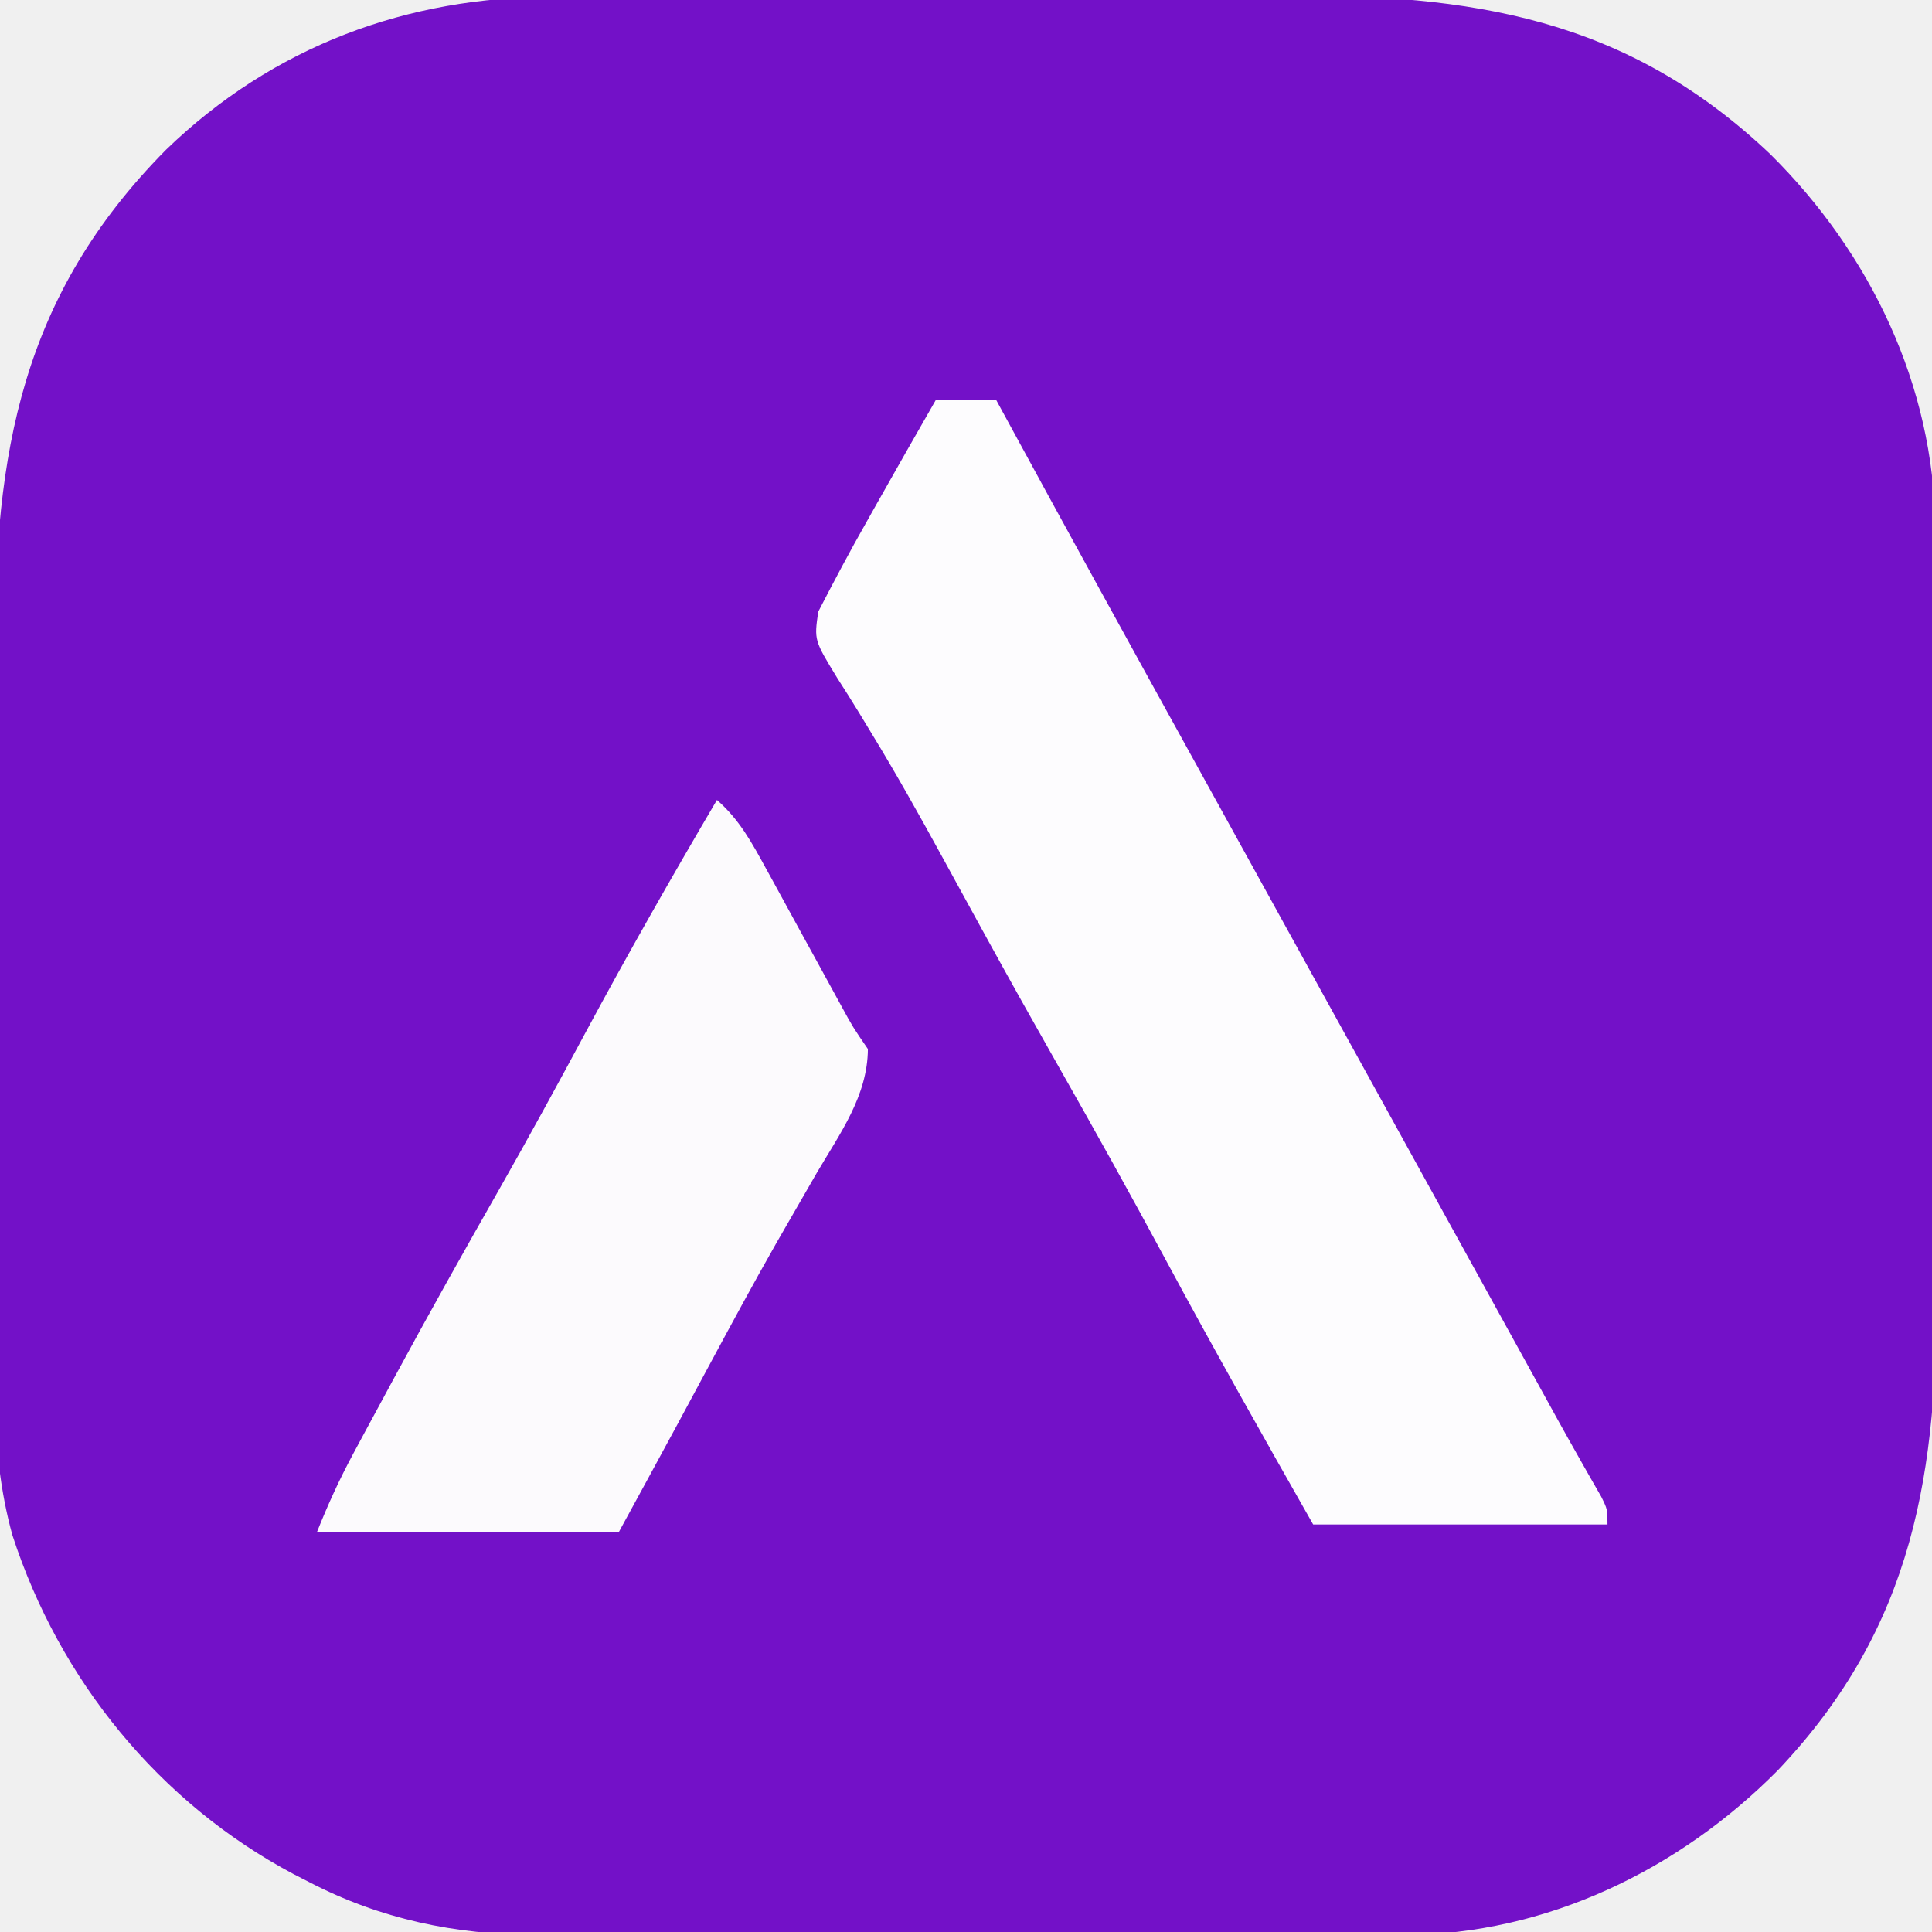
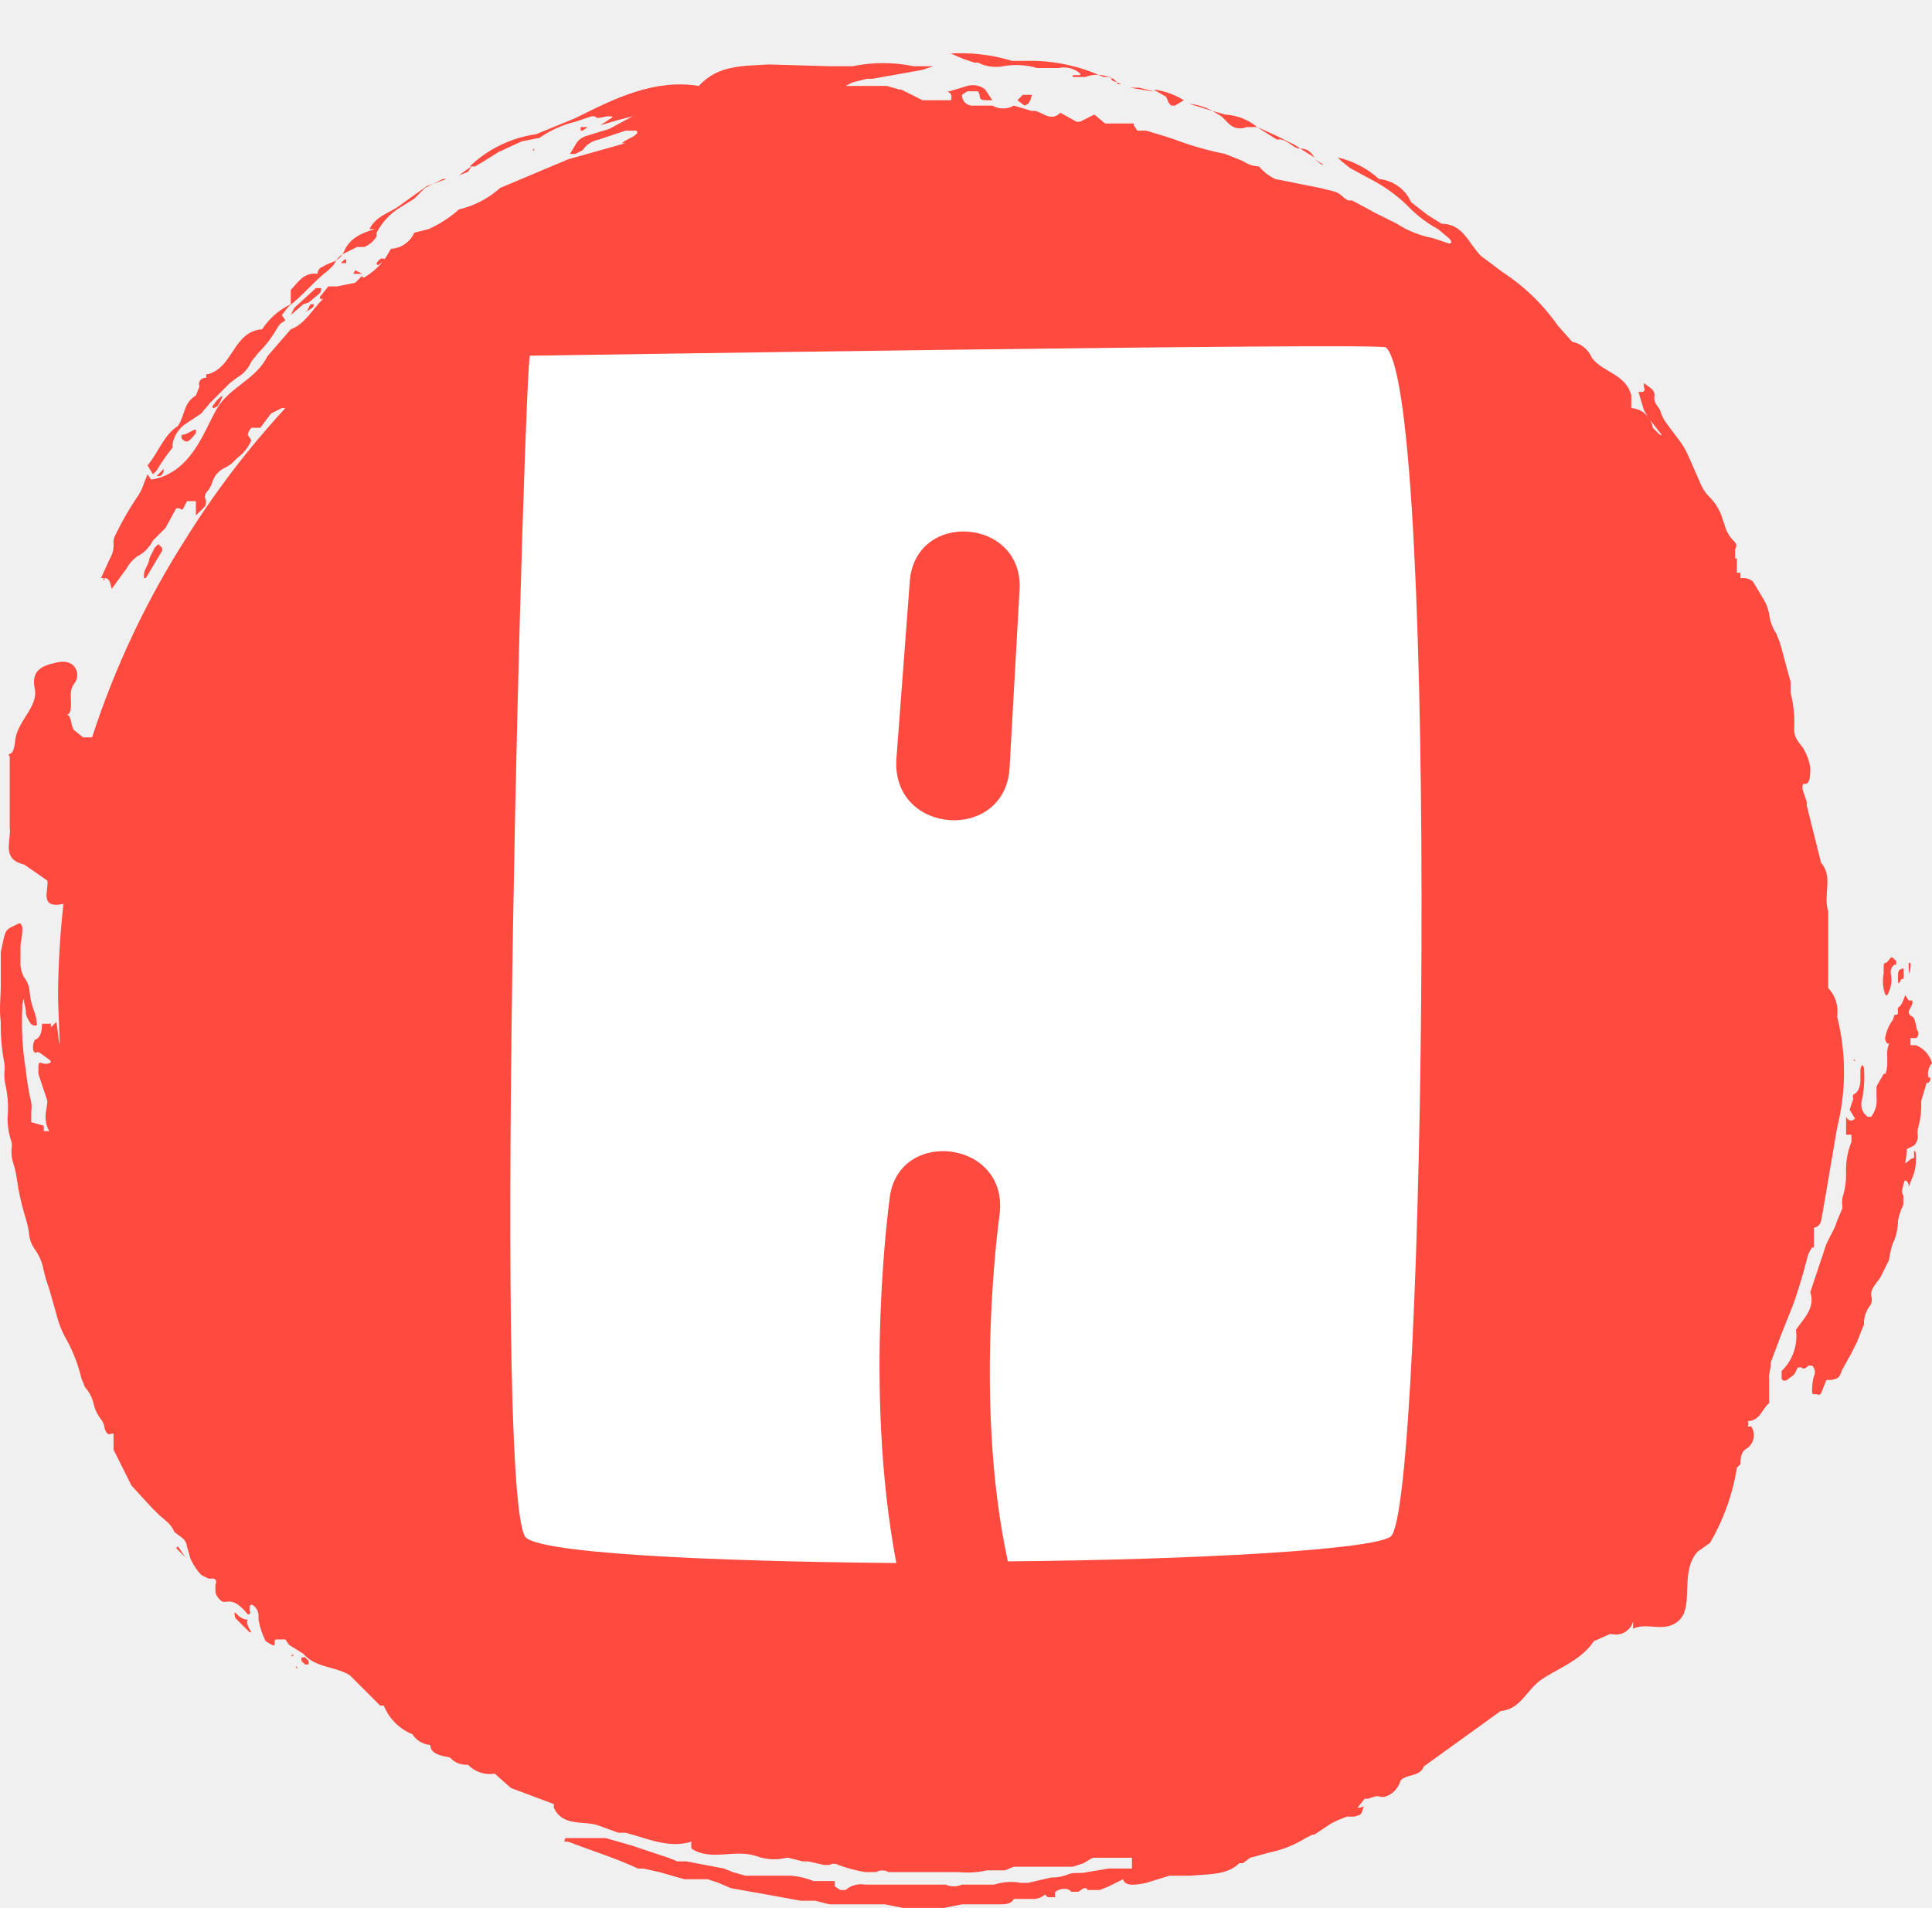
- <svg xmlns="http://www.w3.org/2000/svg" version="1.1" width="256" height="256">
-   <path d="M0 0 C1.954 -0.013 1.954 -0.013 3.947 -0.026 C7.488 -0.048 11.03 -0.051 14.572 -0.049 C17.546 -0.049 20.519 -0.057 23.493 -0.066 C30.521 -0.085 37.549 -0.088 44.577 -0.081 C51.785 -0.074 58.993 -0.097 66.2 -0.134 C72.425 -0.165 78.649 -0.176 84.874 -0.173 C88.576 -0.17 92.277 -0.176 95.979 -0.2 C121.518 -0.358 142.007 2.718 161.106 20.86 C174.37 33.997 182.763 51.518 182.95 70.242 C182.947 71.449 182.944 72.656 182.941 73.899 C182.949 75.202 182.958 76.504 182.966 77.846 C182.988 81.388 182.991 84.929 182.99 88.471 C182.989 91.445 182.998 94.419 183.006 97.393 C183.026 104.421 183.029 111.448 183.022 118.476 C183.015 125.684 183.038 132.892 183.075 140.1 C183.106 146.324 183.117 152.549 183.113 158.773 C183.111 162.475 183.116 166.176 183.141 169.878 C183.298 195.417 180.223 215.906 162.081 235.005 C148.959 248.254 131.428 256.687 112.718 256.827 C111.514 256.82 110.31 256.814 109.07 256.808 C107.771 256.813 106.472 256.819 105.133 256.824 C101.602 256.838 98.071 256.832 94.54 256.823 C90.824 256.815 87.107 256.822 83.39 256.827 C77.151 256.832 70.911 256.825 64.672 256.811 C57.487 256.795 50.302 256.8 43.117 256.817 C36.918 256.83 30.72 256.832 24.522 256.824 C20.833 256.82 17.144 256.819 13.455 256.829 C9.337 256.839 5.219 256.825 1.101 256.808 C-0.101 256.814 -1.303 256.82 -2.541 256.827 C-13.226 256.747 -23.03 254.736 -32.542 249.795 C-33.217 249.449 -33.893 249.102 -34.589 248.746 C-52.409 239.28 -65.614 223.004 -71.827 203.863 C-75.069 192.253 -74.205 179.817 -74.151 167.862 C-74.138 164.143 -74.15 160.425 -74.158 156.706 C-74.167 150.466 -74.155 144.226 -74.131 137.986 C-74.104 130.815 -74.113 123.645 -74.14 116.474 C-74.163 110.27 -74.166 104.067 -74.153 97.863 C-74.145 94.178 -74.144 90.494 -74.161 86.809 C-74.264 60.407 -70.608 39.574 -51.479 20.26 C-37.283 6.528 -19.495 -0.047 0 0 Z " fill="#7311C8" transform="translate(73.47925,-0.4199219)" />
-   <path d="M0 0 C2.64 0 5.28 0 8 0 C8.28 0.515 8.559 1.029 8.848 1.559 C17.151 16.826 25.532 32.05 33.936 47.262 C36.961 52.738 39.982 58.217 43.004 63.695 C44.669 66.713 46.335 69.732 48 72.75 C48.667 73.958 49.333 75.167 50 76.375 C50.33 76.973 50.66 77.571 51 78.188 C52.5 80.906 52.5 80.906 54 83.625 C54.495 84.522 54.495 84.522 55 85.437 C55.667 86.647 56.334 87.856 57.002 89.065 C58.66 92.071 60.318 95.076 61.976 98.081 C65.078 103.704 68.18 109.327 71.282 114.95 C72.734 117.583 74.187 120.216 75.639 122.85 C76.327 124.096 77.014 125.342 77.701 126.588 C78.659 128.324 79.616 130.061 80.574 131.797 C81.159 132.858 81.743 133.92 82.345 135.014 C83.408 136.932 84.481 138.845 85.565 140.752 C86.024 141.561 86.484 142.37 86.957 143.203 C87.355 143.896 87.753 144.588 88.163 145.302 C89 147 89 147 89 149 C76.13 149 63.26 149 50 149 C43.395 137.386 36.831 125.765 30.5 114 C25.802 105.273 20.991 96.62 16.09 88.005 C13.029 82.615 10 77.208 7.012 71.777 C6.672 71.159 6.331 70.541 5.981 69.905 C4.264 66.781 2.55 63.656 0.841 60.528 C-2.185 55.005 -5.248 49.521 -8.531 44.145 C-9.058 43.275 -9.585 42.405 -10.128 41.509 C-11.094 39.931 -12.076 38.363 -13.079 36.808 C-16.119 31.828 -16.119 31.828 -15.578 28.055 C-13.492 24.016 -11.374 20.014 -9.125 16.062 C-8.691 15.29 -8.256 14.517 -7.809 13.721 C-5.227 9.135 -2.615 4.567 0 0 Z " fill="#FDFCFE" transform="translate(124,53)" />
-   <path d="M0 0 C2.984 2.607 4.613 5.638 6.504 9.094 C6.828 9.682 7.152 10.27 7.486 10.875 C8.516 12.748 9.54 14.624 10.562 16.5 C11.59 18.376 12.62 20.25 13.65 22.125 C14.584 23.824 15.514 25.526 16.444 27.229 C18 30.083 18 30.083 20 33 C19.962 39.206 16.299 44.194 13.25 49.375 C12.064 51.429 10.881 53.483 9.699 55.539 C9.089 56.599 8.478 57.659 7.849 58.751 C4.839 64.04 1.948 69.392 -0.938 74.75 C-1.715 76.193 -1.715 76.193 -2.509 77.666 C-3.451 79.414 -4.392 81.163 -5.332 82.913 C-7.874 87.616 -10.44 92.307 -13 97 C-26.2 97 -39.4 97 -53 97 C-51.535 93.338 -50.054 90.08 -48.199 86.633 C-47.641 85.594 -47.083 84.556 -46.508 83.486 C-45.907 82.377 -45.306 81.268 -44.688 80.125 C-44.063 78.968 -43.439 77.811 -42.795 76.62 C-38.243 68.207 -33.567 59.867 -28.831 51.556 C-24.917 44.671 -21.125 37.726 -17.375 30.75 C-11.795 20.373 -5.975 10.154 0 0 Z " fill="#FCFAFD" transform="translate(95,106)" />
+ <svg xmlns="http://www.w3.org/2000/svg" width="308.761" height="304.916" viewBox="0 0 106.008 104.687" class="css-1j8o68f" version="1.1" id="svg23">
+   <defs id="SvgjsDefs2684" />
+   <g id="SvgjsG2685" featurekey="rootContainer" transform="matrix(0.9820593,0,0,0.9820593,-0.05456052,0)" fill="#ff4a3f">
+     <g id="g17">
+       <path d="M19.8 15.3h.5l-.4-.2zm.5.1zm.8-.7c0 .1 0 .1.1.1l.4-.3c-.2-.1-.3-.1-.5.2zm.4-.2zm-4.1 2.3zm-.2.6l.3-.2c.1-.1.1-.2.1-.2h-.2l-.2.4c-.1-.1-.1 0 0 0zm2.2-2.9h-.1l-.2.2h.3zm-2.1 2.4l.6-.5c.1-.1.1-.2.1-.3h-.3l-1.2 1.1-.2.4.7-.6zm-1.1.8z" id="path3" />
+       <path d="M9.7 25v-.2a1.7 1.7 0 0 1 .7-1.1l.9-.6.5-.6.7-.7.4-.4.4-.3a1.9 1.9 0 0 0 .8-.9l.4-.5a5.9 5.9 0 0 0 1-1.3l.2-.3.3-.2-.2-.3.4-.5c.8-.6 1.4-1.4 2.2-2l.3-.3a1.4 1.4 0 0 1 .5-.6l.8-.4h.4a1.4 1.4 0 0 0 .7-.6V13a3.5 3.5 0 0 1 1.3-1.4l.8-.5.2-.2.4-.4 1-.5h.2l-1.1.4-1.4 1c-.6.5-1.4.6-1.8 1.4h.3c-.7.2-1.4.5-1.7 1.2s-.8.6-1.2.9a.4.4 0 0 0-.3.4c-.8-.1-1.1.5-1.5.9v.8a3.9 3.9 0 0 0-1.6 1.4c-1.6.1-1.6 2.1-3 2.5h-.1a.2.2 0 0 0 0 .2c-.3 0-.5.2-.4.5l-.2.5c-.7.4-.6 1.1-1 1.7-.8.5-1.1 1.5-1.7 2.2l.3.5.2-.2a11.6 11.6 0 0 1 .9-1.3zM53.9 3.3l.6.2h.2a2.2 2.2 0 0 0 1.4.2 4.1 4.1 0 0 1 1.9.1h1.2a1.4 1.4 0 0 1 1.2.3.1.1 0 0 1 0 .1H60a.1.1 0 0 0 0 .1h.7a1.8 1.8 0 0 1 1.3 0c.2 0 .1.1.2.2l.5.2h-.2c-.2-.4-.5-.4-.8-.4a9.7 9.7 0 0 0-4.3-.9h-.8A9.8 9.8 0 0 0 53 3h.2zm7.3 3.1zM50.3 4.7zm10.9 1.7h.2-.2zM19 14.7zm32.1-10zm17.6 2.2a.9.9 0 0 0 1 .2h.6a3.1 3.1 0 0 0-1.8-.7l-.7-.2.5.3zm-3.4-1.3c0 .1.1.2.2.3h.2l.5-.3a4.2 4.2 0 0 0-1.7-.6l.7.4zm7.4 2.7l.8.5c-.2-.3-.4-.5-.8-.5z" id="path5" />
+       <path d="M99 76.1l.6-1.6.6-1.5c.2-.5.6-1.8.8-2.6a1.7 1.7 0 0 1 .3-.7h.1v-1.1c.5-.1.4-.6.5-.9l.8-4.7a12.7 12.7 0 0 0 0-6.2 1.9 1.9 0 0 0-.5-1.6v-4.3c-.3-.9.3-1.9-.4-2.7L101 45a.4.4 0 0 0 0-.2l-.2-.6a.5.5 0 0 1 0-.4h.1c.3 0 .3-.5.3-.9a3 3 0 0 0-.4-1.1l-.3-.4a1.1 1.1 0 0 1-.2-.7 6.7 6.7 0 0 0-.2-2v-.6c-.2-.7-.4-1.5-.6-2.2l-.2-.5a2.5 2.5 0 0 1-.4-1.1 2.5 2.5 0 0 0-.3-.8l-.6-1a.8.8 0 0 0-.6-.2h-.1V32h-.2v-.8H97V31a.4.4 0 0 0 0-.1v-.2c.1-.2.1-.3-.1-.5a1.8 1.8 0 0 1-.4-.6l-.2-.6a2.9 2.9 0 0 0-.7-1.2 2.2 2.2 0 0 1-.5-.7l-.7-1.6a4.3 4.3 0 0 0-.6-1l-.6-.8a2.4 2.4 0 0 1-.4-.8l-.2-.3a.6.6 0 0 1-.1-.5.5.5 0 0 0-.2-.4l-.4-.3v.2c.1.2 0 .3-.1.3h-.2l.3 1 .3.5.7.9h-.1l-.2-.2-.2-.2a1.3 1.3 0 0 0-1.2-1.1v-.7c-.3-1.2-1.6-1.3-2.2-2.1a1.5 1.5 0 0 0-1.1-.9l-.8-.9a11.3 11.3 0 0 0-3.1-3l-.8-.6-.4-.3c-.7-.7-1-1.8-2.2-1.8l-.8-.5-.9-.7a2.2 2.2 0 0 0-1.8-1.3 5.1 5.1 0 0 0-2.3-1.2l.2.2.5.4 1.3.7a8.5 8.5 0 0 1 2.1 1.6 6.8 6.8 0 0 0 1.5 1.1l.6.5c.1.1.2.2.1.3H81l-.9-.3a5.6 5.6 0 0 1-2-.8l-1.2-.6-1.3-.7h-.2c-.3-.1-.4-.4-.8-.5l-.8-.2-2.5-.5a2.6 2.6 0 0 1-.9-.7 1.7 1.7 0 0 1-.9-.3l-1-.4a18.1 18.1 0 0 1-2.8-.8l-.6-.2-1-.3h-.5l-.2-.3v-.1h-1.6l-.6-.5-.4.2-.4.2h-.2l-.9-.5c-.6.6-1.1-.2-1.6-.1l-1-.3a1.2 1.2 0 0 1-1.2 0h-1.2a.6.6 0 0 1-.5-.6l.3-.2h.6a.7.7 0 0 1 .1.3c0 .2.2.2.5.2h.2l-.4-.6a1.1 1.1 0 0 0-1-.2l-1 .3H53c.3.2.2.3.2.5h-1.6l-.4-.2-.8-.4h-.1l-.7-.2h-2.3l.4-.2.8-.2h.3l1.7-.3 1.1-.2.6-.2h-1.1a8.4 8.4 0 0 0-3.4 0h-1.3L43 3.6c-1.4.1-2.8 0-3.9 1.2-2.5-.4-4.7.7-6.9 1.8l-2.2.9a6.7 6.7 0 0 0-3.7 1.8h.3l.5-.3.8-.5 1.3-.6 1-.2a6 6 0 0 1 2-.9l.9-.3h.2c.1.2.5 0 .7 0h.2c.1 0 .1.1 0 .1l-.6.4 1-.3.8-.2-1.3.7-1.3.4a1 1 0 0 0-.6.5l-.3.5h.3l.4-.2a1.4 1.4 0 0 1 .9-.6l1.5-.5h.5a.1.1 0 0 1 .1.2c-.2.2-.6.3-.8.5h.2l-3.2.9-3.8 1.6a5.2 5.2 0 0 1-2.3 1.2 6.6 6.6 0 0 1-1.7 1.1l-.8.2a1.5 1.5 0 0 1-1.3.9l-.3.5a3.7 3.7 0 0 1-1.2 1.1h-.1v-.1l-.2.2-.2.2-1 .2h-.5l-.4.5c-.1.1-.1.2 0 .2h.1c-.6.6-1 1.4-1.8 1.7L15 19.9c-.6 1.2-1.8 1.6-2.6 2.6s-1.4 3.9-3.9 4.3l-.2-.3-.2.5a2.7 2.7 0 0 1-.4.8 16.9 16.9 0 0 0-1.2 2.1.8.8 0 0 0-.1.5 1.4 1.4 0 0 1-.2.8l-.5 1.1h.2c.3 0 .3.3.4.6l.8-1.1a2.2 2.2 0 0 1 .6-.7 2 2 0 0 0 .9-.9l.3-.3.4-.4.6-1.1h.2c.1.1.1.1.2 0l.2-.4h.5v.8l.5-.5a.5.5 0 0 0 0-.5.4.4 0 0 1 .1-.3 1.5 1.5 0 0 0 .3-.5 1.3 1.3 0 0 1 .8-.9l.3-.2.3-.3a2.4 2.4 0 0 0 .8-1l-.2-.3c0-.1.1-.3.2-.4h.5l.6-.8.6-.3h.2a48.8 48.8 0 0 0-5.5 7.2h-.1.1a48.4 48.4 0 0 0-5.3 11.2h-.5l-.5-.4c-.2-.2-.1-.7-.4-.9h.1c.3-.5-.1-1.2.3-1.7s.1-1.4-.9-1.2-1.5.5-1.3 1.5-1 1.8-1.1 2.9-.5.5-.3.9v3.9c.1.8-.5 1.8.8 2.1l1.3.9c.1.5-.5 1.6.9 1.3a49.2 49.2 0 0 0-.3 5c0 1.1.1 2.2.1 3.3v-.4c-.1-.4-.1-.8-.2-1.3l-.3.3v-.2h-.5c0 .5-.1.8-.4.9a.9.9 0 0 0-.1.5c0 .1.1.3.2.2s.4.2.7.4-.2.3-.4.2-.2.1-.2.3v.3l.5 1.5c0 .3-.1.6-.1.9a1.7 1.7 0 0 0 .2.8h-.3v-.3l-.7-.2v-.6a1.5 1.5 0 0 0 0-.5 14.6 14.6 0 0 1-.3-1.8 16.6 16.6 0 0 1-.2-3.5.9.9 0 0 1 .1-.5v.2a2.9 2.9 0 0 1 .1.5.8.8 0 0 0 .1.4c.1.2.2.4.4.4s.1-.1.1-.2a2.1 2.1 0 0 0-.1-.5 4.2 4.2 0 0 1-.3-1.3 1.5 1.5 0 0 0-.3-.7 1.6 1.6 0 0 1-.2-.9v-.8c0-.3.1-.6.1-.9a.5.5 0 0 0-.1-.4h-.1c-.8.4-.7.2-1 1.6V55c0 .7-.1 1.4 0 2.1a10.8 10.8 0 0 0 .2 2.3 1.8 1.8 0 0 1 0 .5 3.1 3.1 0 0 0 .1.9 5.9 5.9 0 0 1 .1 1.3 3.9 3.9 0 0 0 .2 1.7 1.2 1.2 0 0 1 0 .4 2.1 2.1 0 0 0 .1.8 4.9 4.9 0 0 1 .2.9 14 14 0 0 0 .5 2.2 5 5 0 0 1 .2 1 1.7 1.7 0 0 0 .3.7 2.9 2.9 0 0 1 .5 1.2 8.5 8.5 0 0 0 .3 1l.4 1.4a5.4 5.4 0 0 0 .6 1.5 8.5 8.5 0 0 1 .8 2.1l.2.5a2.1 2.1 0 0 1 .5 1 2.1 2.1 0 0 0 .4.8 1 1 0 0 1 .2.5c.1.3.2.4.4.3h.1v.9l.5 1 .5 1 1.1 1.2.4.4c.3.3.7.5.9 1l.4.3a.7.7 0 0 1 .3.5l.2.7a3.3 3.3 0 0 0 .6.9l.4.2h.3a.2.2 0 0 1 .1.3 2.5 2.5 0 0 0 0 .5.9.9 0 0 0 .4.5h.2c.4-.1.8.2 1.2.7h.1c0-.1.1-.1 0-.2v-.2c0-.1.1-.2.2-.1a.7.7 0 0 1 .3.6v.2a4.3 4.3 0 0 0 .4 1.2c.5.3.5.3.5.1s0-.2.2-.2h.4l.2.3.8.5c.7.8 1.8.7 2.6 1.2l1.7 1.7h.2a2.9 2.9 0 0 0 1.6 1.6 1.3 1.3 0 0 0 1 .6c0 .5.6.6 1.1.7a1.2 1.2 0 0 0 .8.4h.2a1.7 1.7 0 0 0 1.5.5l.9.8 2.4.9v.2c.5 1.1 1.7.7 2.5 1l1.1.4h.4c1.2.3 2.4.9 3.7.5a.7.7 0 0 0 0 .4c1.1.7 2.4 0 3.6.4a2.9 2.9 0 0 0 1.7.1h.1l.8.2h.3l.9.2h.3a.5.5 0 0 1 .5 0 7.9 7.9 0 0 0 1.5.4h.6a.7.7 0 0 1 .7 0h3.9a5 5 0 0 0 1.6-.1h1l.5-.2H60l.6-.2.5-.3h2.2v.6H62l-1.2.2c-.4.1-.7 0-1 .1a2.4 2.4 0 0 1-1 .2l-1.3.3h-.4a3.1 3.1 0 0 0-1.5.1h-1.8a1.1 1.1 0 0 1-.9 0h-4.5a1.3 1.3 0 0 0-1.1.3H47l-.3-.2v-.3h-1.2a4.1 4.1 0 0 0-1.3-.3h-2.5l-.7-.2-.5-.2-2.1-.4h-.5l-.5-.2-2.1-.7-1.4-.4h-2.2c-.1 0-.1.1-.1.2h.2c1.3.5 2.6.9 3.9 1.5h.3l.9.2 1.4.4h1.3l.6.2.7.3 1.7.3 1.1.2 1.1.2h.8l.8.2h3.1l1 .2h2.3l1-.2H56c.4 0 .6-.1.7-.3h1a1 1 0 0 0 .8-.3c-.1.1 0 .1.1.2h.4v-.2c0-.1 0-.1.2-.2s.6-.1.7.1h.4l.3-.2c.2 0 .2 0 .2.1h.7l.5-.2.8-.4c.1.3.4.4 1.3.2l1.3-.4h1.2c.9-.1 2 0 2.7-.7h.2l.4-.3 1.1-.3a6.1 6.1 0 0 0 2-.8l.4-.2h.1l.9-.6.4-.2.5-.2h.4c.4-.1.4-.1.5-.4s0-.1-.2-.1h-.1l.4-.5h.2c.3-.1.5-.2.7-.1h.2a1.3 1.3 0 0 0 .9-.9c.3-.4 1.1-.2 1.3-.8l4.3-3.1c1.1-.1 1.4-1.1 2.2-1.7s2.3-1.1 3-2.2l.9-.4h.1a1 1 0 0 0 1.2-.7v.4c.8-.4 1.8.3 2.6-.5s0-2.7 1-3.8l.7-.5a12.1 12.1 0 0 0 1.5-4.2l.2-.2c0-.3 0-.7.4-.9a.9.9 0 0 0 .2-1.2h-.2a.3.3 0 0 0 0-.3c.7 0 .8-.7 1.2-1V77a.5.5 0 0 1 0-.2 3.8 3.8 0 0 0 .1-.7zM5.9 32.2z" id="path7" />
+       <path d="M26.4 9.3l-.3.2-.4.3.5-.2zm6.1-2h.1l.3-.2h-.4zm-2.6 1l-.1.1h.1v-.1zm-1.5 1.4zm1.3-.2zm-6.3 3.1zM9.2 26.2l-.4.4H9a.4.4 0 0 0 .2-.4zm3-3.5a2.1 2.1 0 0 0 .3-.6 1.5 1.5 0 0 0-.5.5c-.1.1-.1.2 0 .2zM11 24.2V24c-.2 0-.5.3-.8.3v.2c.3.3.4.2.8-.3zm3 66.2zM73.9 9.2h.1l-.5-.3zm-2.5-1.4c.5-.1.8.4 1.2.5h.1l-.3-.2-1-.5-1.1-.5.3.2zM52.8 3.1zm11.7 2h-.1l-1.2-.2h.5zm2 .7l1.3.4a3.3 3.3 0 0 0-1.3-.4zm-9 0a1 1 0 0 0 .2-.5h-.5l-.3.3.4.3zm9 1.6zM49.9 4.2zm2.9.7zM48.5 4zm13.8 2.1a.5.5 0 0 0 0 .1zm44.8 52.3h-.3V58h.3c.1 0 .2-.3.1-.4s-.1-.7-.3-.8a.3.3 0 0 1-.2-.3l.2-.4a.4.4 0 0 0 0-.2h-.2l-.2-.3c-.1.3-.2.6-.4.7a.5.5 0 0 0 0 .2c0 .1 0 .2-.1.2h-.1a1.1 1.1 0 0 1-.1.3 2.3 2.3 0 0 0-.4.9.4.4 0 0 0 .1.4h.1a1.7 1.7 0 0 0-.1.8v.4a1.8 1.8 0 0 1-.1.5h-.1l-.4.7v.6a1.5 1.5 0 0 1-.3 1.1h-.2l-.2-.2a.9.9 0 0 1-.1-.8 6.5 6.5 0 0 0 .1-1.7c0-.1-.1-.2-.1-.2a.5.5 0 0 0-.1.3v.6c0 .2-.1.6-.3.7s-.1.2-.1.3l-.2.6.3.5c-.2.2-.4.1-.5-.1v1h.3v.4a4.2 4.2 0 0 0-.3 1.4 3.3 3.3 0 0 0 0 .4 4 4 0 0 1-.2 1.3 2 2 0 0 0 0 .6l-.3.7a3.2 3.2 0 0 1-.3.7l-.3.6-.9 2.7c.3.9-.4 1.5-.8 2.1a2.7 2.7 0 0 1-.8 2.3v.4c0 .1.1.2.3.1l.4-.3.2-.4h.2c.1.1.2.1.4-.1h.2a.5.5 0 0 1 .1.6 2.9 2.9 0 0 0-.1.8c0 .1 0 .2.1.2h.2c.1.1.2 0 .3-.3l.2-.5h.3c.4-.1.4-.1.6-.6l.5-.9.3-.6.4-1a1.6 1.6 0 0 1 .3-1 .6.6 0 0 0 .1-.6c0-.2 0-.3.2-.6l.3-.4.5-1a4.7 4.7 0 0 1 .2-.9 3 3 0 0 0 .3-1.3 3.8 3.8 0 0 1 .3-.9v-.5c-.1-.2-.1-.2 0-.6s.1-.2.2-.2a.4.4 0 0 1 .1.3l.2-.5a2.3 2.3 0 0 0 .2-.9v-.3c0-.1 0-.3-.1-.3v.4c-.2 0-.3.2-.5.3a6.4 6.4 0 0 0 .1-.8l.4-.2a.7.7 0 0 0 .2-.6 1.4 1.4 0 0 1 0-.3 4.8 4.8 0 0 0 .2-1.4v-.2l.3-1h.1a.3.3 0 0 0 .1-.3h-.1a.9.9 0 0 1 .2-.8 1.5 1.5 0 0 0-.9-1zm-1.2 7.8zm-.2-9.9zm0 0zM9.1 30.8a.3.3 0 0 0 0-.2l-.2-.2-.2.2-.3.6c0 .3-.3.6-.3.9v.2h.1zm96.3 24.8h.1a1.7 1.7 0 0 0 .2-1.2.5.5 0 0 1 .2-.5h.1v-.2l-.2-.2h-.1c-.1.1-.2.3-.3.3s-.1.1-.1.3v.3a2.2 2.2 0 0 0 .1 1.2zM13.2 90.1c-.1 0 0 .2 0 .3l.8.8h.1c-.2-.3-.3-.6-.2-.7a.9.9 0 0 1-.5-.2zm.8.3zm92.3-35.7h.1a2 2 0 0 0 0-.6c-.3.1-.3.1-.3.6s.1.1.2 0z" id="path9" />
+       <path d="M106.7 62a.6.6 0 0 0 .1-.5c0-.1-.1-.2-.1-.1h-.2v.2c0 .4.1.5.2.4zm.1-8.2h-.1v.6a1 1 0 0 0 .1-.6zM17.1 92.6h-.2v.2l.2.2h.2v-.2zm86.6-33.3c0-.1 0-.1-.1-.1zM9.9 86.5l.5.5-.4-.6z" id="path11" />
+       <circle cx="10.5" cy="87.1" transform="rotate(-24.8 10.4 87.159)" id="circle13" />
+       <path d="M9.7 30.1h-.1v.2-.2h.1zm83.2-6.6l-.2-.3h-.1zm-14.7 77.1zM5.9 32.2zm-.1.2a.3.3 0 0 0 .1-.2v.2zm1.9-4.9zM61.5 2.4zm42.8 58.2v.1-.1zM16.4 92.5h-.1c.1.1.2 0 .1-.1zm.2.7h.1l-.1-.1v.1zm73.9-71.3zm15.2 34.4zM14.6 91.7zm92.1-37zm-.8 11.4zM34.6 0z" id="path15" />
+     </g>
+   </g>
+   <g id="SvgjsG2686" featurekey="nameFeature-0" transform="matrix(2.284354,0,0,2.284354,27.98006,-5.60952)" fill="#ffffff">
+     <path d="M9.6 16.48 l-0.32 4.24 c-0.08 1.8 2.6 1.96 2.72 0.2 l0.24 -4.28 c0.12 -1.76 -2.56 -1.96 -2.64 -0.16 z M0.48 11 l0 0 c0.04 0 20.48 -0.32 20.56 -0.2 c1.28 1.12 0.96 27.8 0.12 28.56 c-0.4 0.32 -4.64 0.56 -9.2 0.6 c-0.84 -3.84 -0.2 -8.32 -0.2 -8.32 c0.24 -1.8 -2.44 -2.12 -2.64 -0.4 c0 0.04 -0.64 4.52 0.16 8.76 c-4.56 -0.04 -8.68 -0.24 -8.92 -0.64 c-0.8 -1.44 0 -28.28 0.12 -28.36 z" id="path20" />
+   </g>
</svg>
